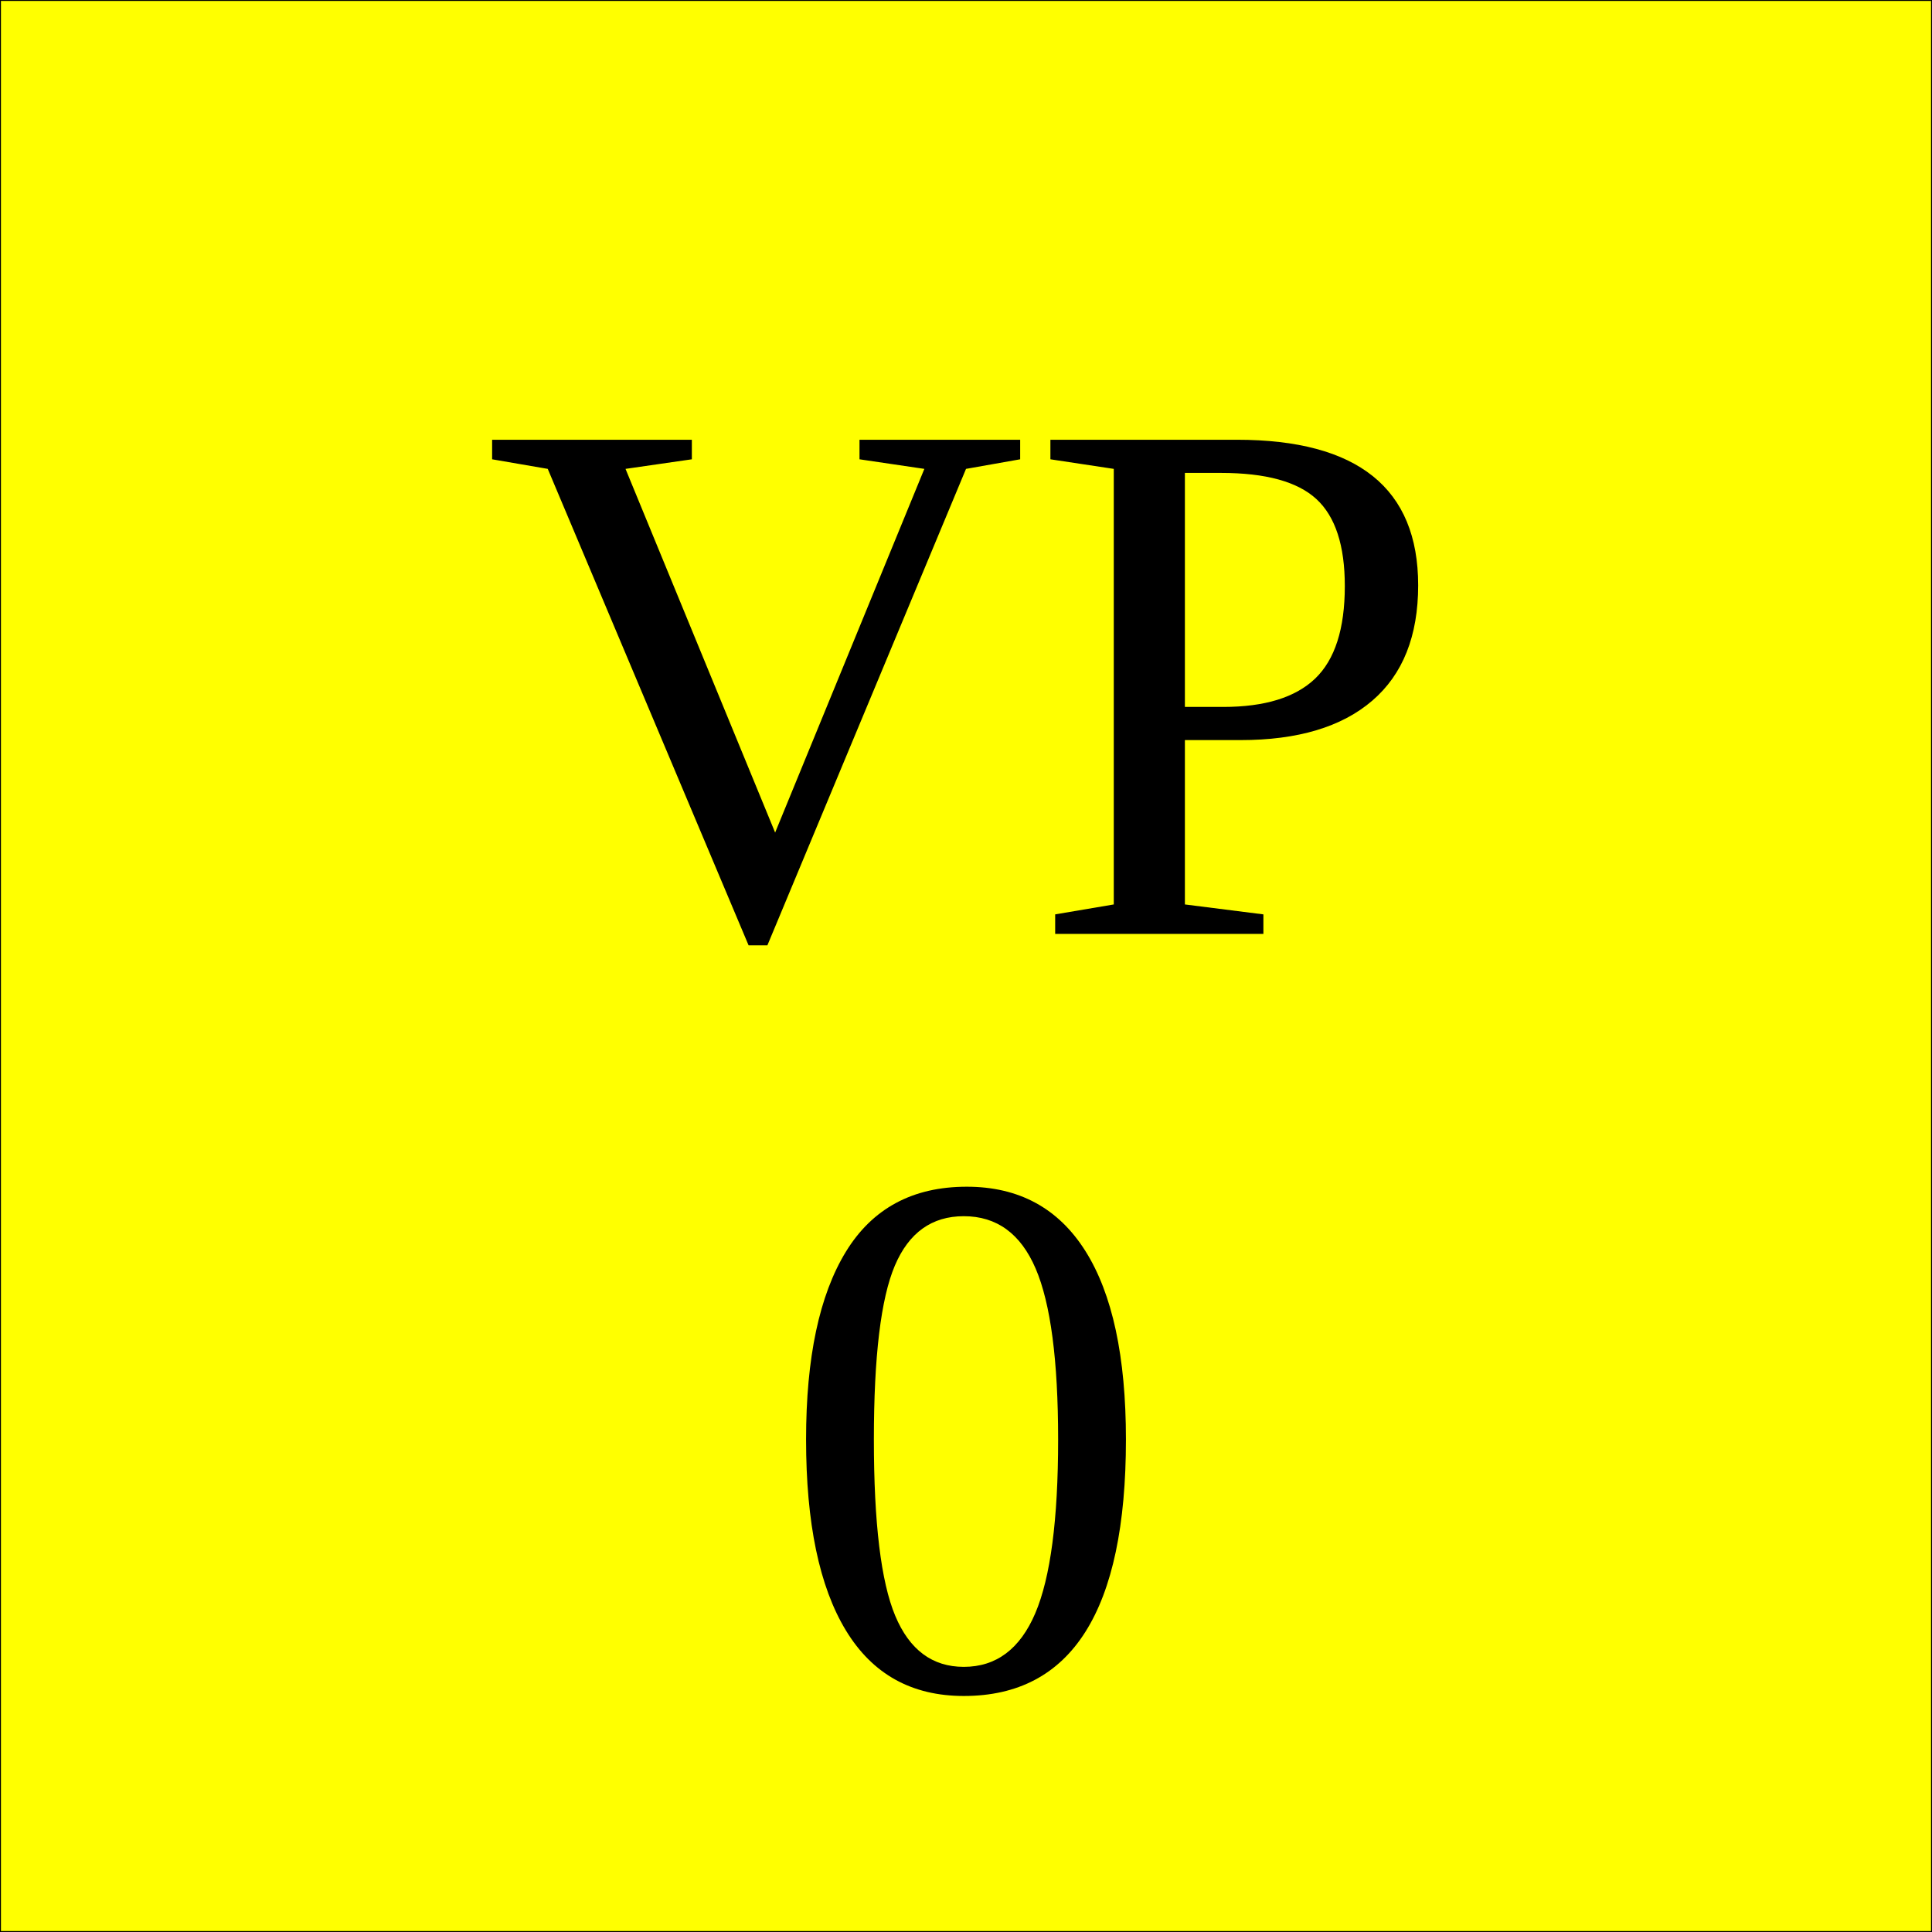
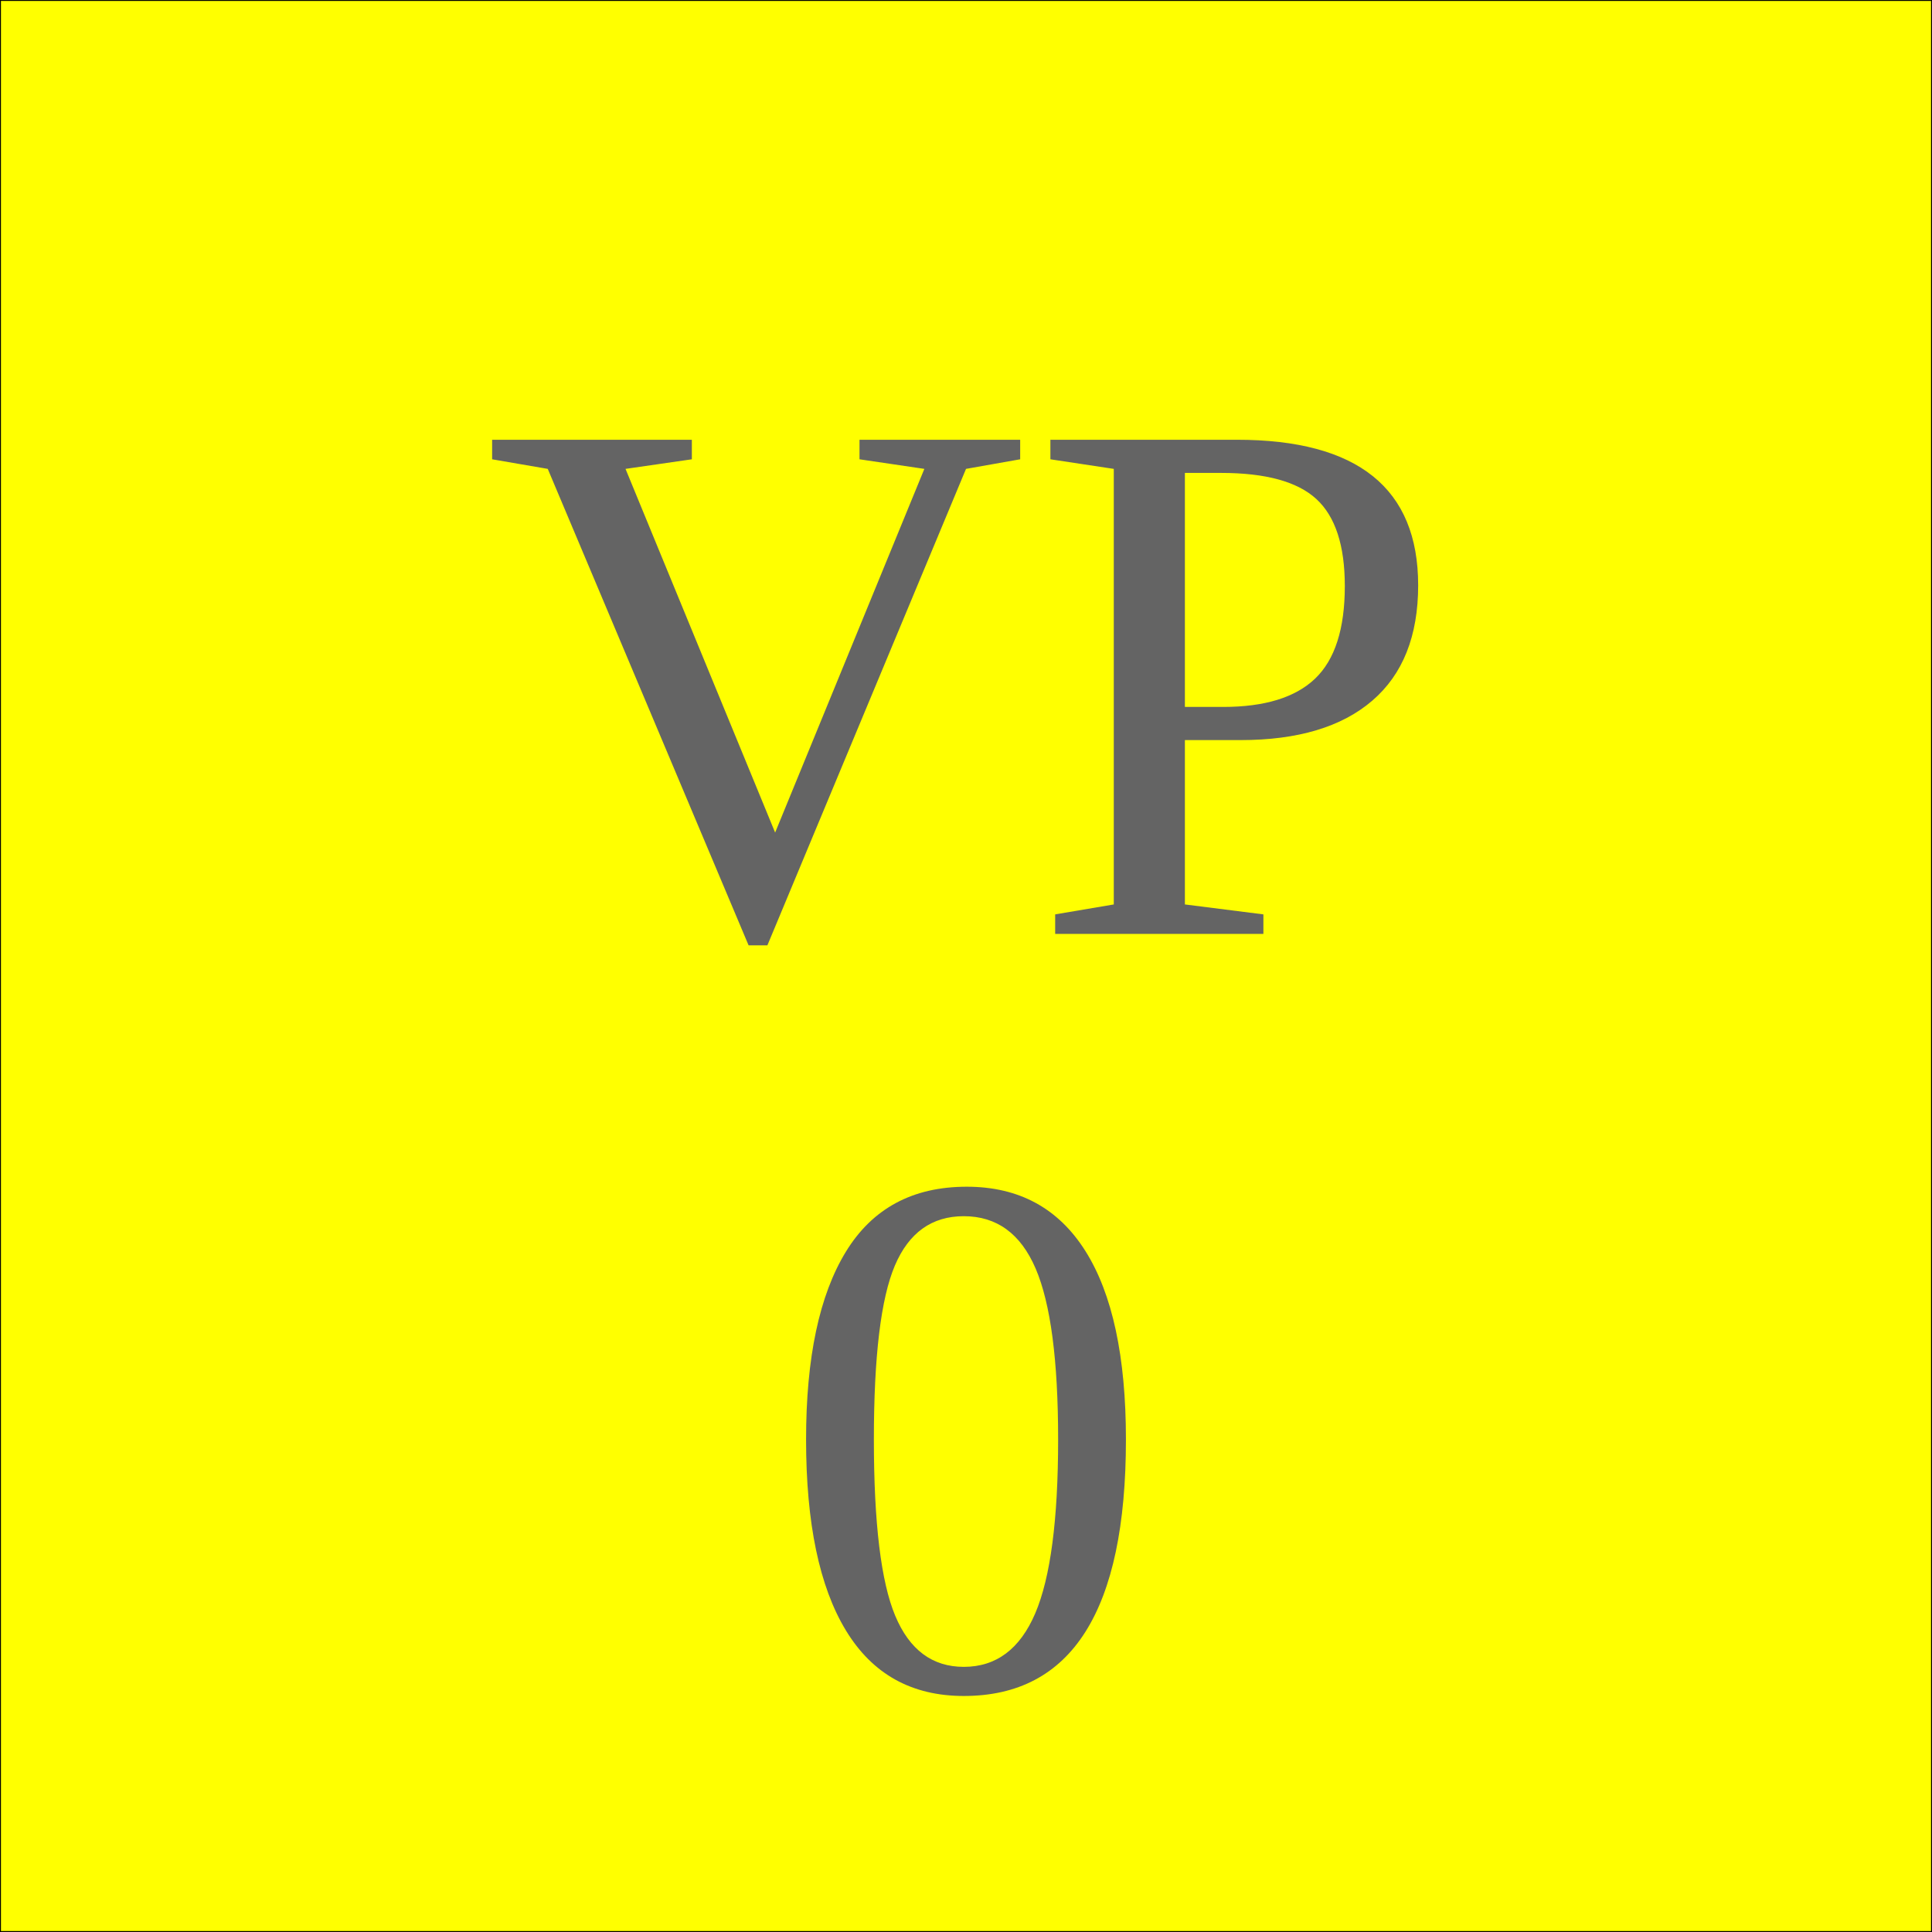
<svg xmlns="http://www.w3.org/2000/svg" width="1024" height="1024">
  <rect x="0" y="0" width="1024" height="1024" fill="yellow" fill-opacity="1" stroke="black" stroke-width="1" />
-   <text x="512" y="495" font-size="400" text-anchor="middle" text-align="center">VP</text>
-   <text x="512" y="895" font-size="400" text-anchor="middle" text-align="center">0</text>
+   <text x="512" y="495" font-size="400" text-anchor="middle" text-align="center" color="rgb(100,100,100)" fill="rgb(100,100,100)">VP</text>
+   <text x="512" y="895" font-size="400" text-anchor="middle" text-align="center" color="rgb(100,100,100)" fill="rgb(100,100,100)">0</text>
</svg>
